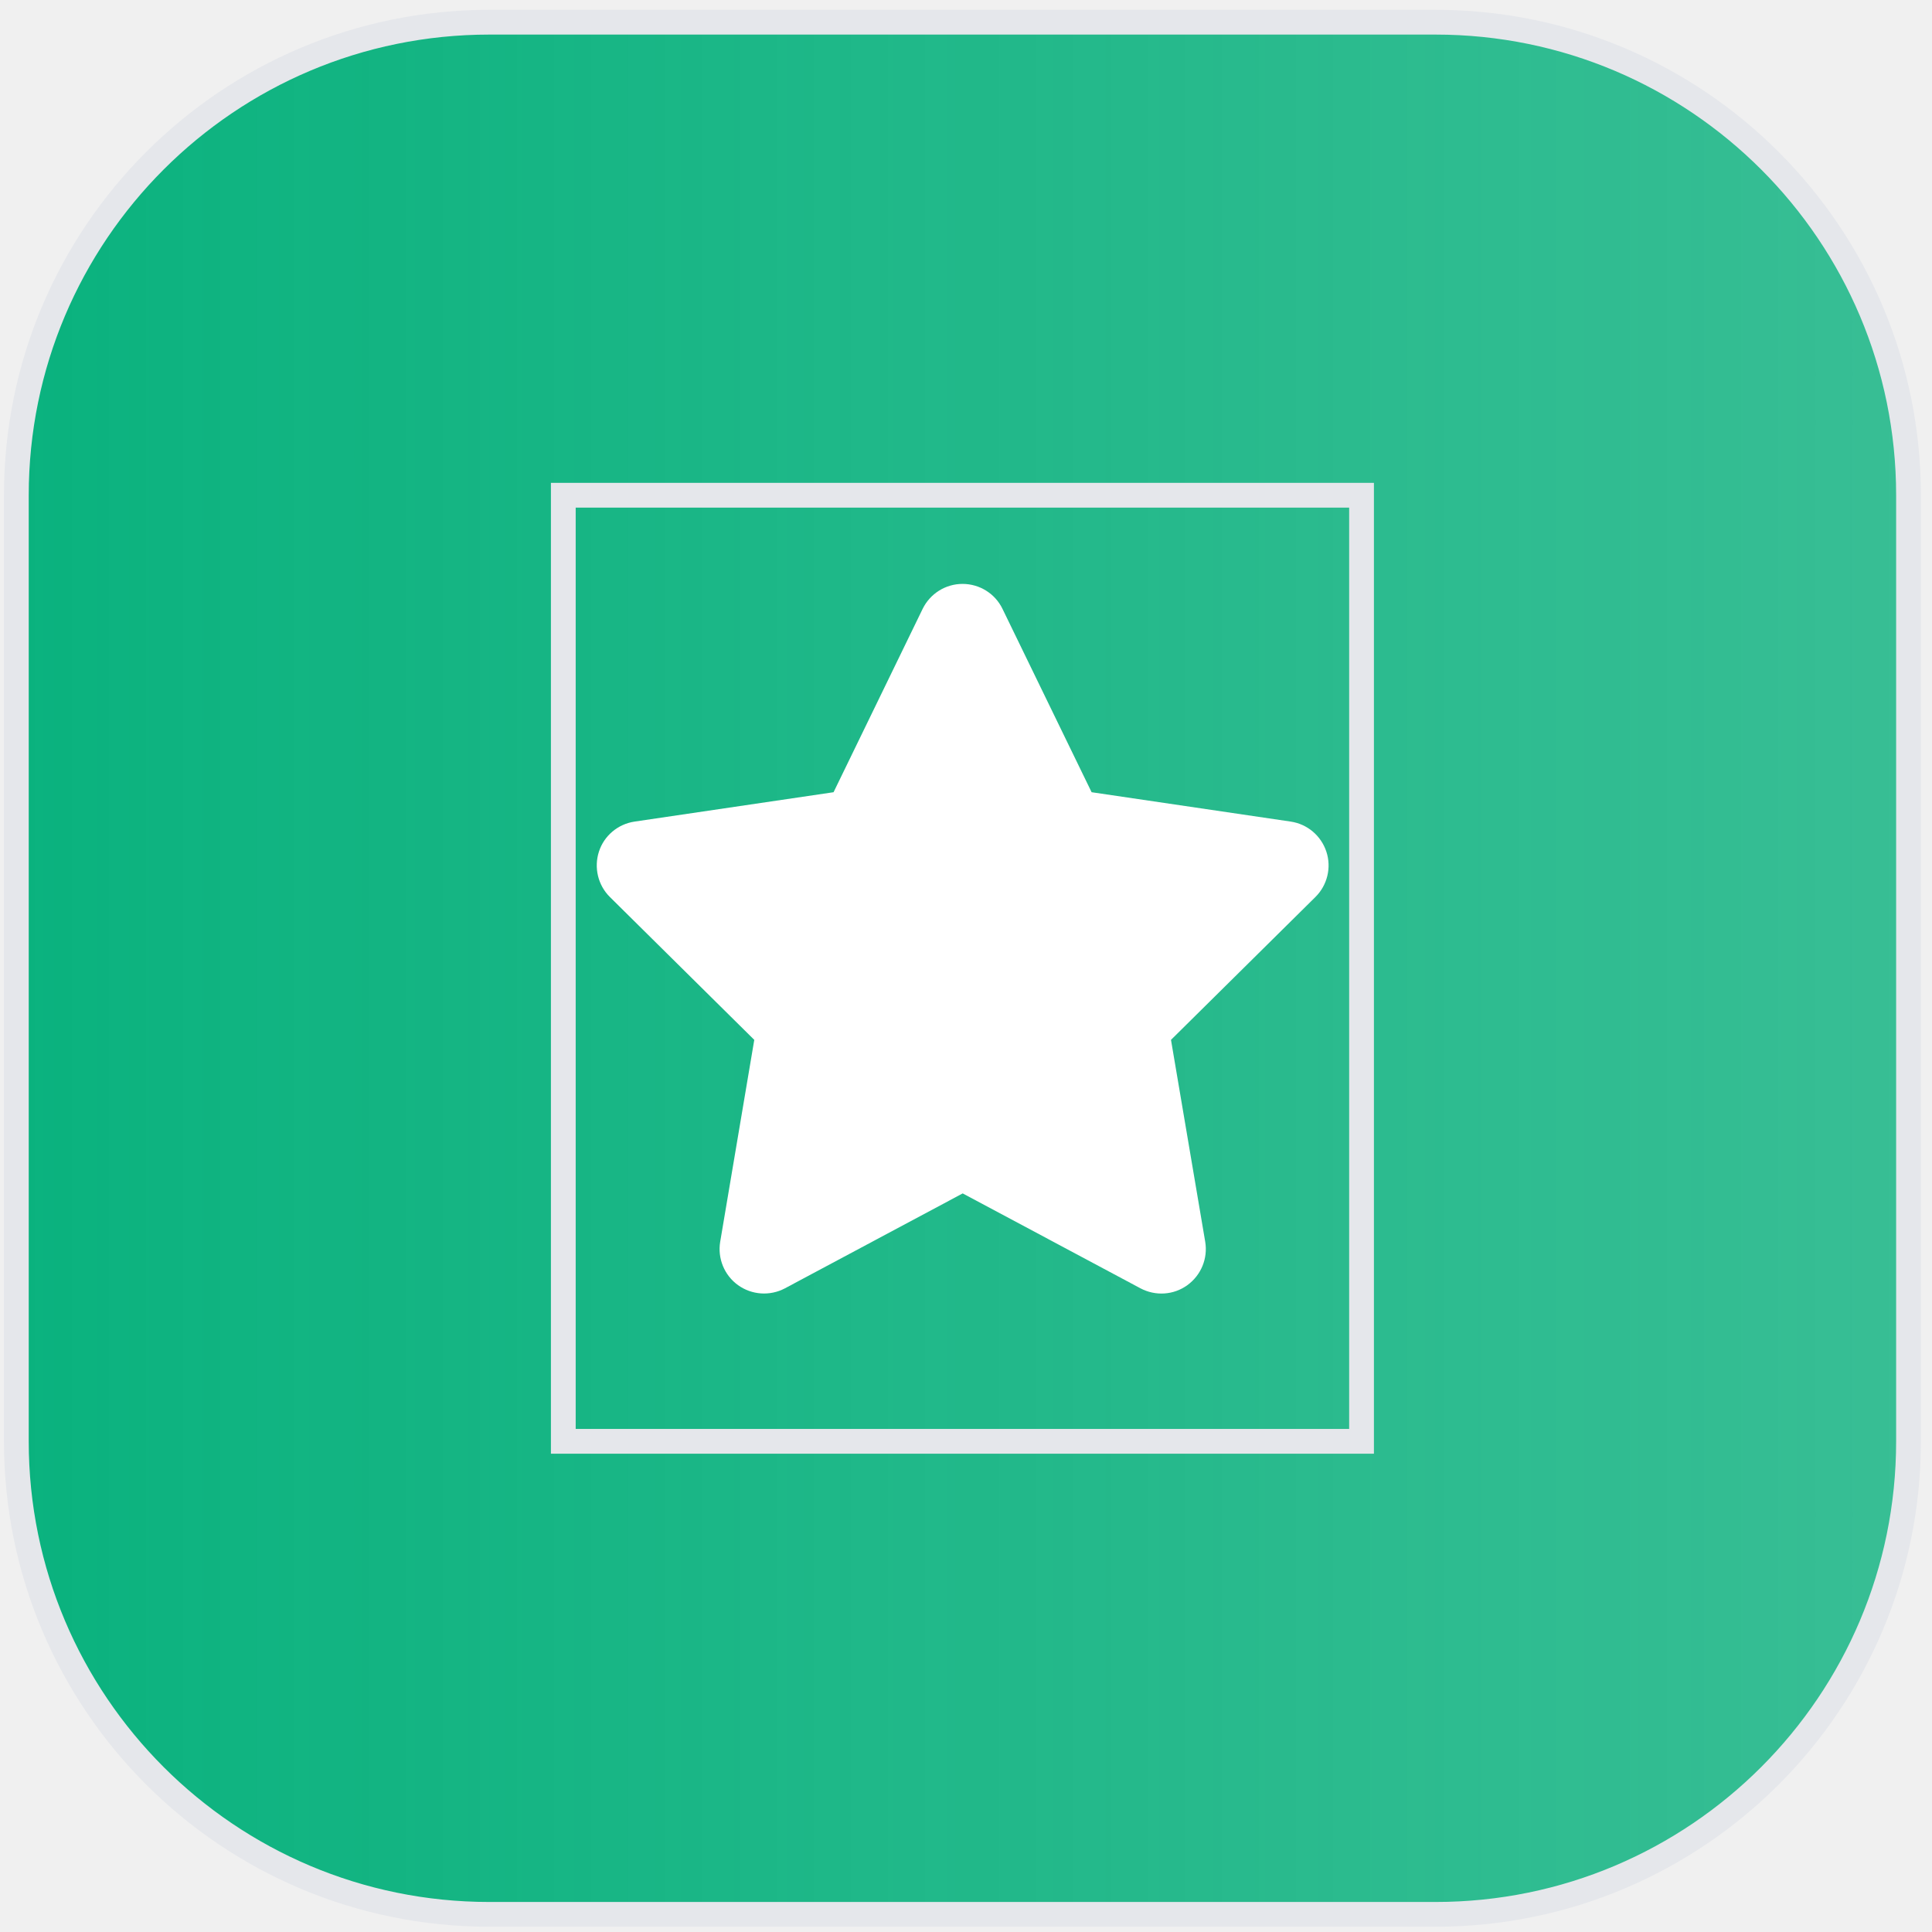
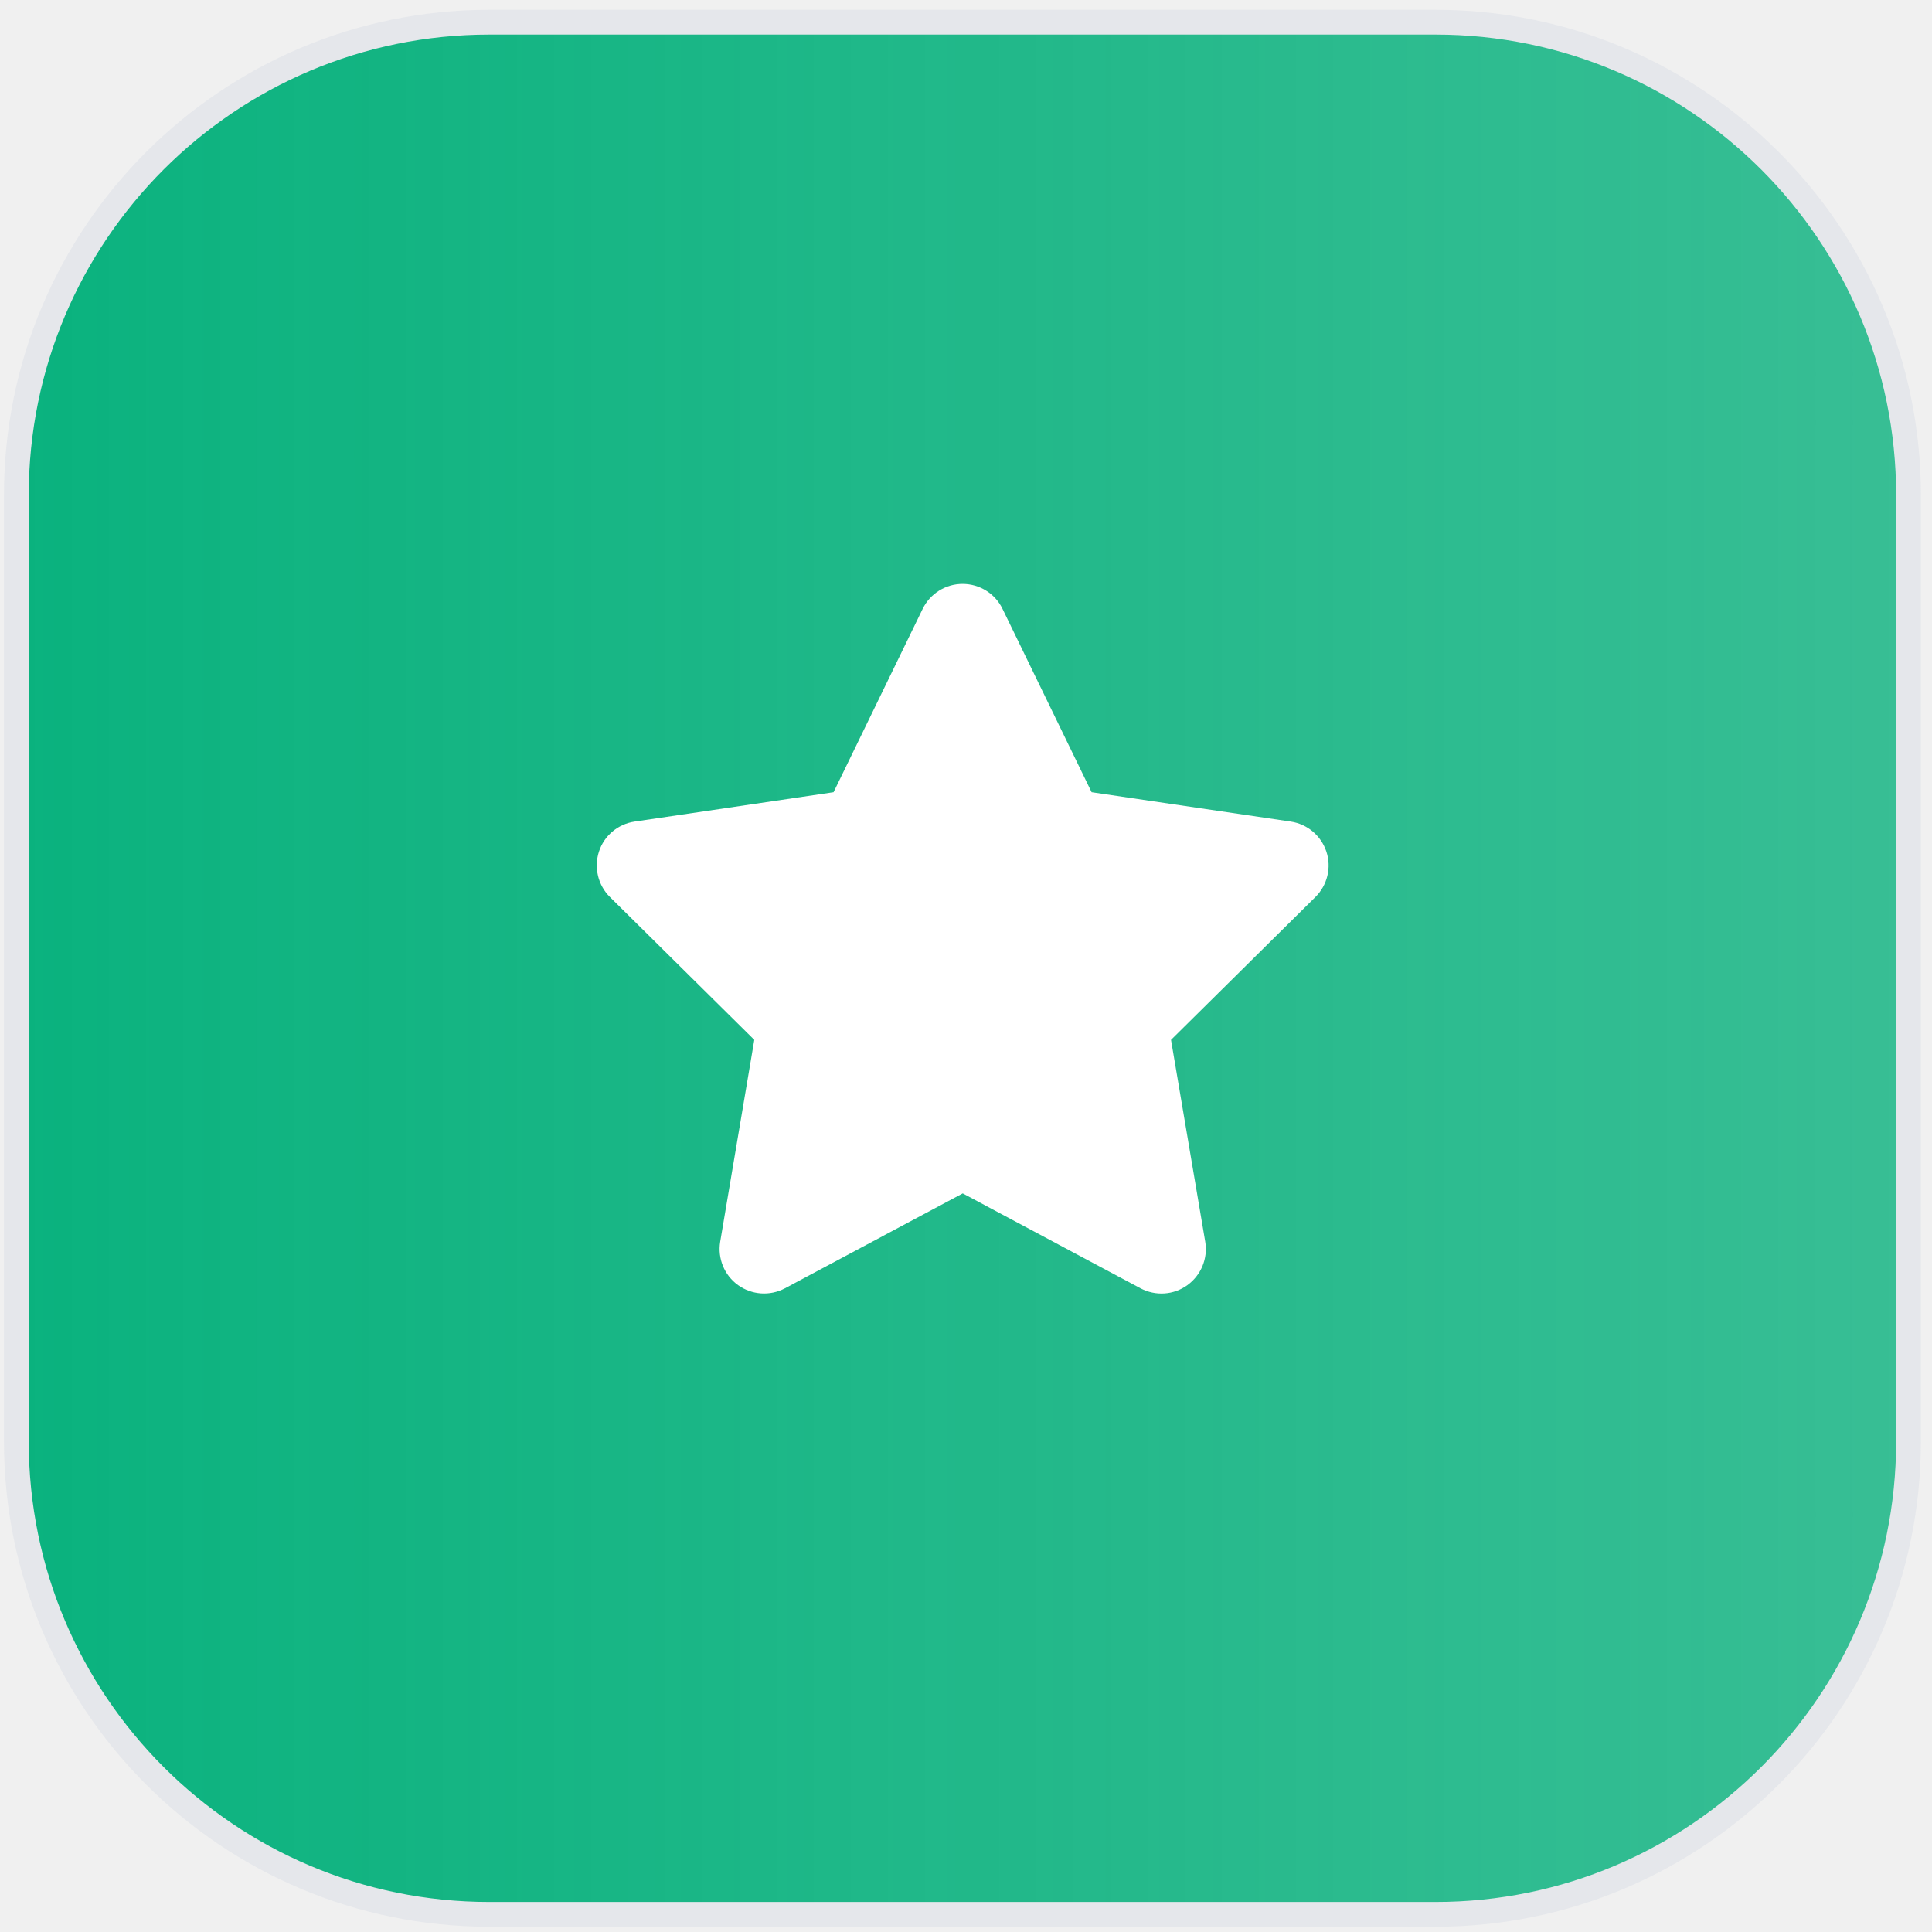
<svg xmlns="http://www.w3.org/2000/svg" width="78" height="78" viewBox="0 0 78 78" fill="none">
-   <path d="M57.954 0.896C68.501 0.897 77.051 9.447 77.052 19.994V58.19C77.051 68.738 68.501 77.288 57.954 77.288H19.758C9.21 77.288 0.66 68.738 0.66 58.19V19.994C0.66 9.447 9.21 0.897 19.758 0.896H57.954Z" fill="url(#paint0_linear_105_6246)" />
-   <path d="M57.954 0.896C68.501 0.897 77.051 9.447 77.052 19.994V58.19C77.051 68.738 68.501 77.288 57.954 77.288H19.758C9.21 77.288 0.66 68.738 0.66 58.19V19.994C0.66 9.447 9.21 0.897 19.758 0.896H57.954Z" stroke="#E5E7EB" />
-   <path d="M54.969 58.19H22.742V19.994H54.969V58.19Z" stroke="#E5E7EB" />
-   <g clip-path="url(#clip0_105_6246)">
-     <path d="M40.473 24.581C40.176 23.966 39.55 23.574 38.861 23.574C38.173 23.574 37.552 23.966 37.25 24.581L33.653 31.984L25.618 33.17C24.947 33.27 24.387 33.74 24.18 34.384C23.973 35.027 24.141 35.738 24.622 36.214L30.452 41.982L29.076 50.134C28.964 50.806 29.244 51.488 29.797 51.885C30.351 52.283 31.084 52.333 31.689 52.014L38.867 48.181L46.046 52.014C46.65 52.333 47.383 52.288 47.937 51.885C48.491 51.483 48.77 50.806 48.658 50.134L47.276 41.982L53.107 36.214C53.588 35.738 53.761 35.027 53.549 34.384C53.336 33.74 52.782 33.27 52.111 33.17L44.071 31.984L40.473 24.581Z" fill="white" />
-   </g>
+   <path d="M57.954 0.896C68.501 0.897 77.052 9.447 77.052 19.994V58.19C77.052 68.738 68.501 77.288 57.954 77.288H19.758C9.211 77.288 0.66 68.738 0.66 58.19V19.994C0.66 9.447 9.211 0.897 19.758 0.896H57.954Z" fill="url(#paint0_linear_105_6246)" />
+   <path d="M57.954 0.896C68.501 0.897 77.052 9.447 77.052 19.994V58.19C77.052 68.738 68.501 77.288 57.954 77.288H19.758C9.211 77.288 0.66 68.738 0.66 58.19V19.994C0.66 9.447 9.211 0.897 19.758 0.896H57.954Z" stroke="#E5E7EB" />
+   <path d="M40.474 24.581C40.177 23.966 39.551 23.574 38.862 23.574C38.174 23.574 37.553 23.966 37.251 24.581L33.653 31.984L25.619 33.17C24.947 33.27 24.388 33.74 24.181 34.384C23.974 35.027 24.142 35.738 24.623 36.214L30.453 41.982L29.076 50.134C28.965 50.806 29.244 51.488 29.798 51.885C30.352 52.283 31.085 52.333 31.689 52.014L38.868 48.181L46.047 52.014C46.651 52.333 47.384 52.288 47.938 51.885C48.492 51.483 48.771 50.806 48.659 50.134L47.277 41.982L53.108 36.214C53.589 35.738 53.762 35.027 53.55 34.384C53.337 33.74 52.783 33.27 52.111 33.17L44.071 31.984L40.474 24.581Z" fill="white" />
  <defs>
    <linearGradient id="paint0_linear_105_6246" x1="0.66" y1="39.092" x2="77.052" y2="39.092" gradientUnits="userSpaceOnUse">
      <stop stop-color="#0AB27E" />
      <stop offset="1" stop-color="#0AB27E" stop-opacity="0.8" />
    </linearGradient>
-     <clipPath id="clip0_105_6246">
-       <path d="M22.742 23.574H54.97V52.221H22.742V23.574Z" fill="white" />
-     </clipPath>
  </defs>
</svg>
